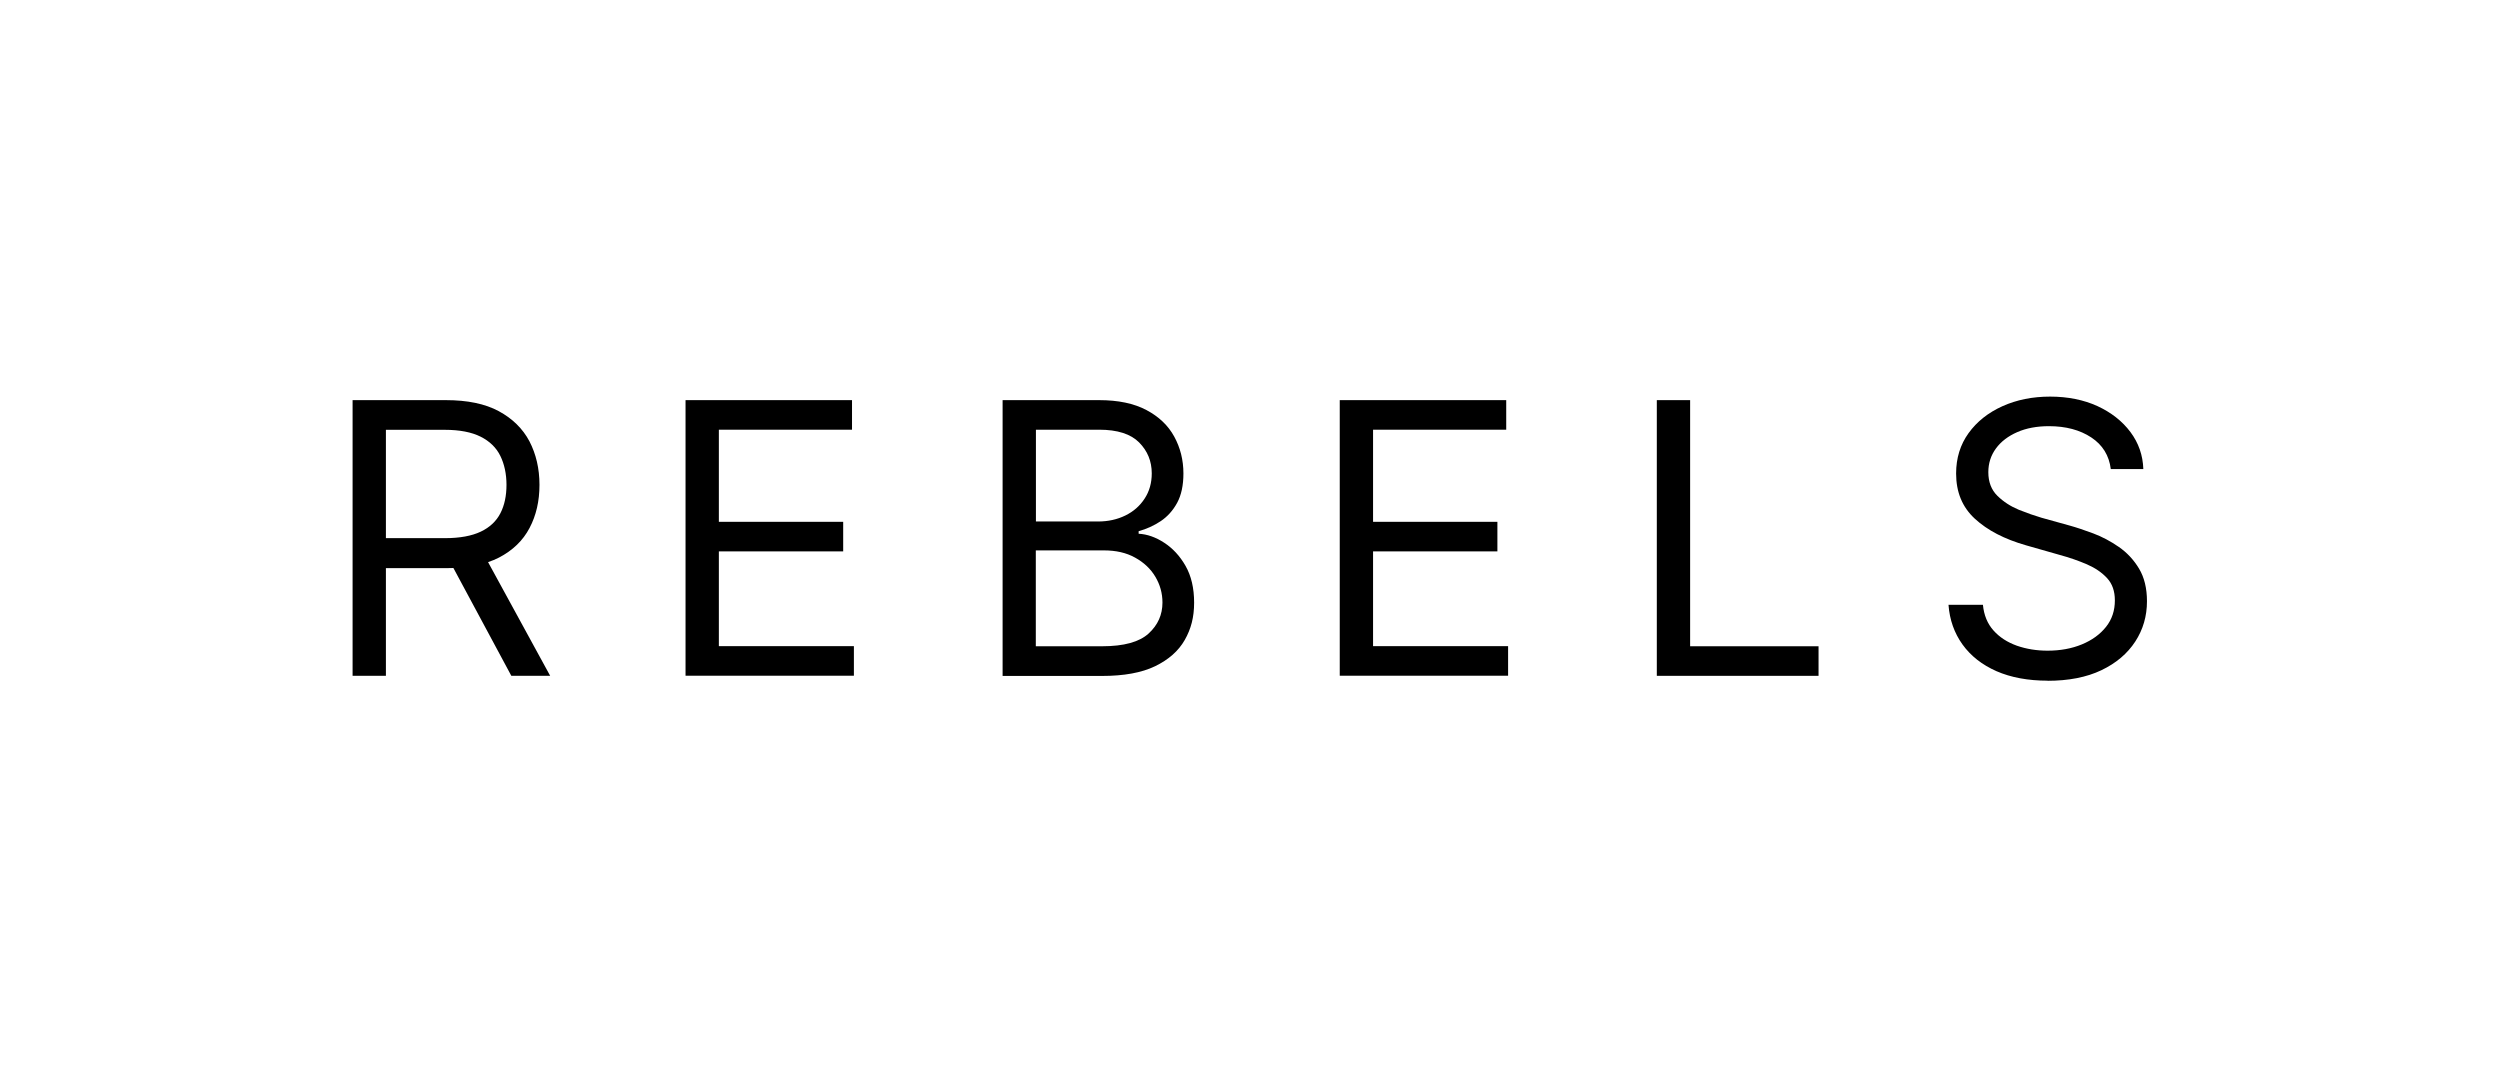
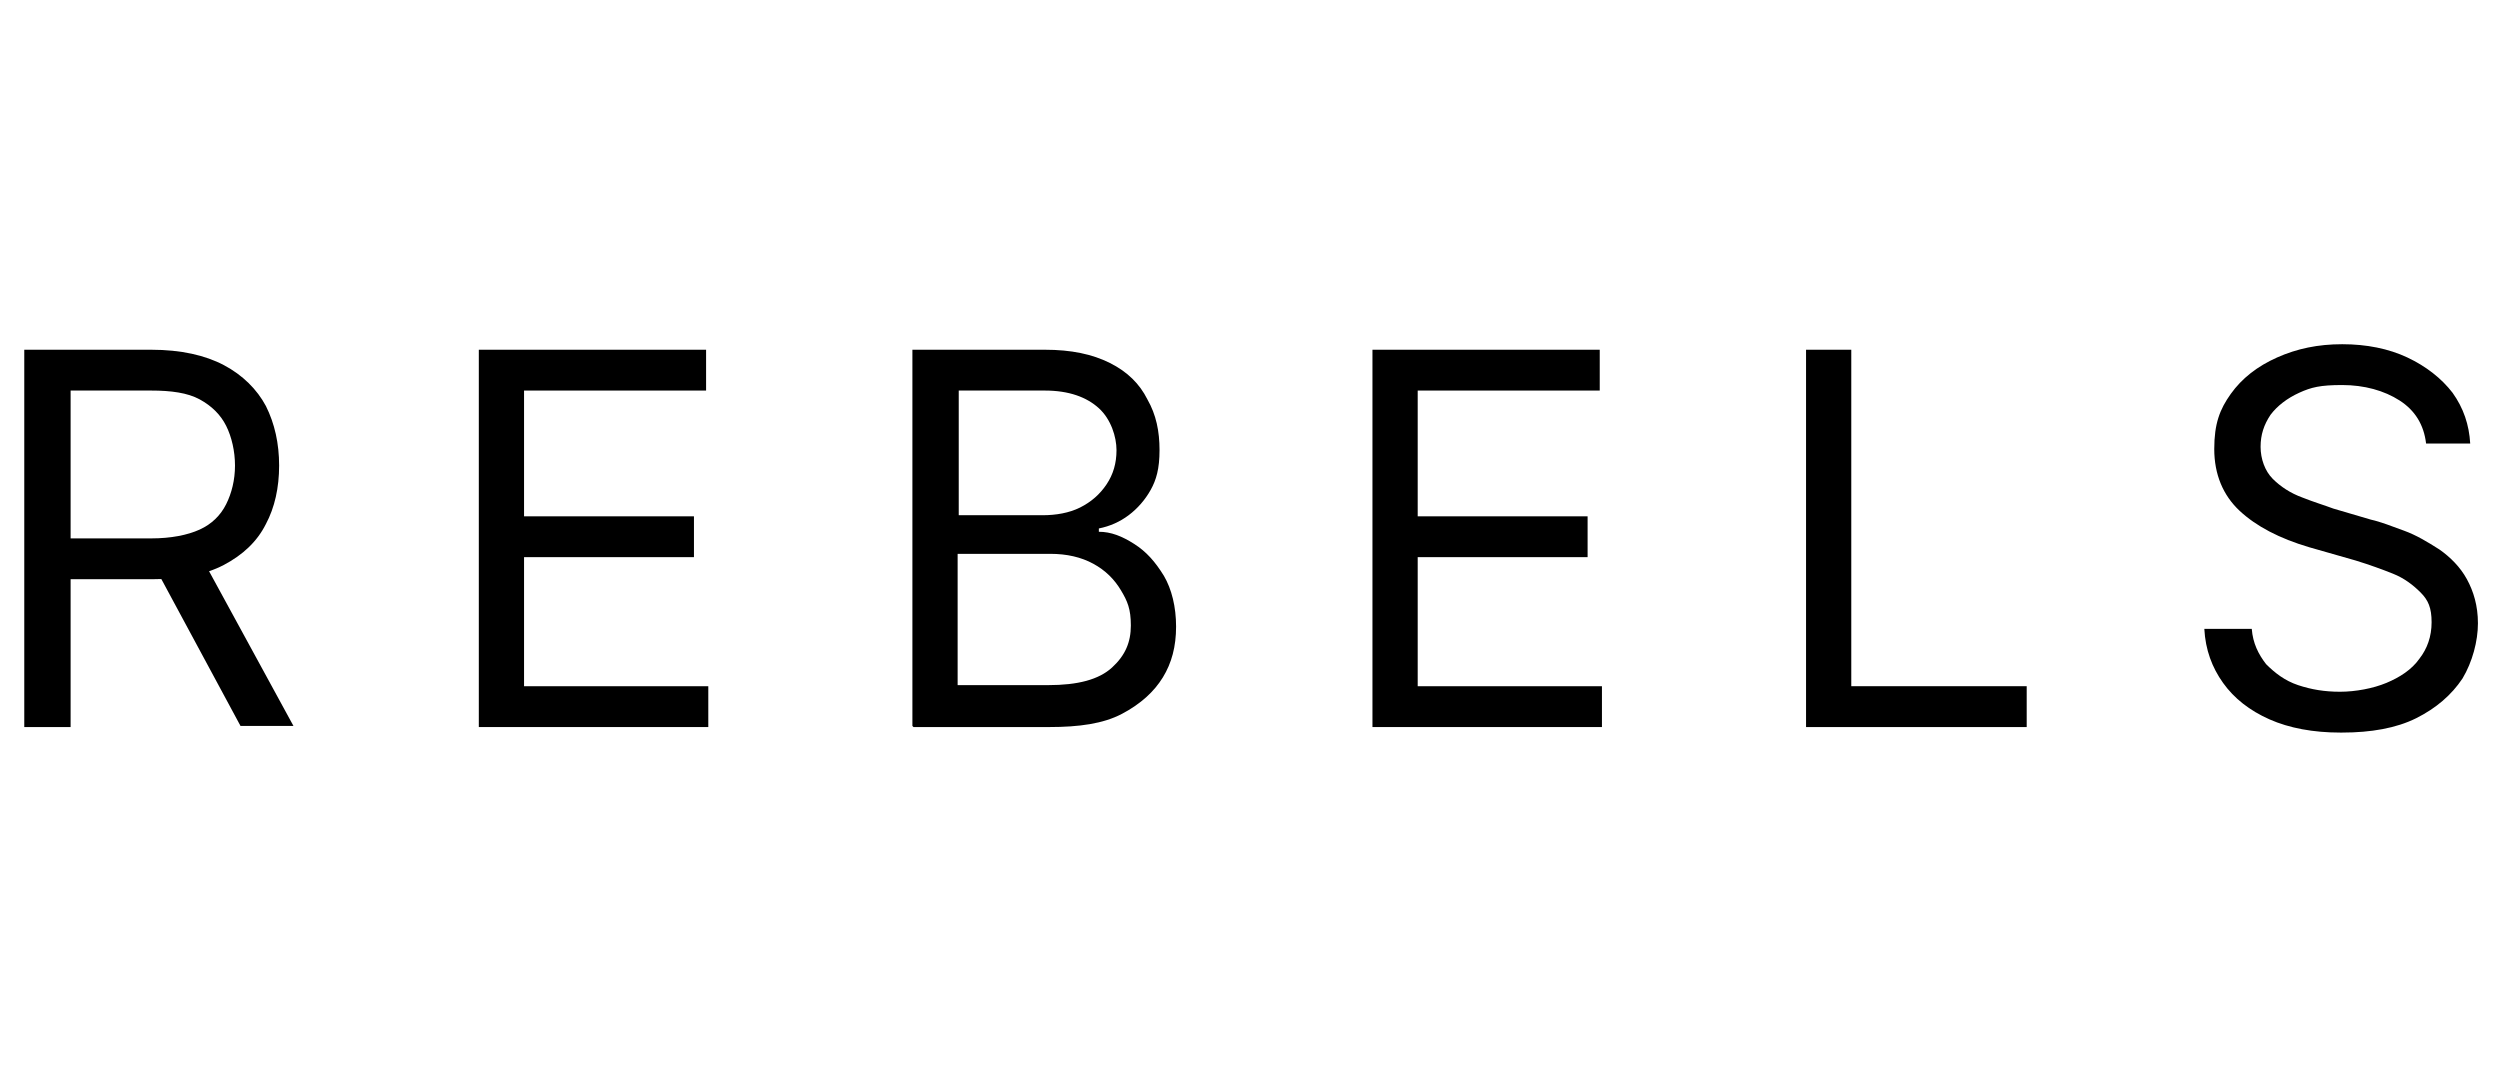
- <svg xmlns="http://www.w3.org/2000/svg" id="Layer_1" viewBox="0 0 226.61 97.63">
-   <path d="M31.96,61.26v-24.99h8.45c1.96,0,3.56.33,4.8,1s2.17,1.58,2.78,2.73c.6,1.16.91,2.47.91,3.95s-.3,2.77-.9,3.91c-.6,1.14-1.52,2.03-2.77,2.68-1.25.64-2.84.96-4.79.96h-6.81v-2.72h6.71c1.34,0,2.42-.2,3.24-.59.82-.39,1.41-.95,1.78-1.67.37-.72.55-1.58.55-2.57s-.19-1.88-.56-2.63c-.37-.75-.97-1.33-1.79-1.74-.82-.41-1.9-.62-3.25-.62h-5.33v22.3h-3.02ZM46.35,61.26l-6.04-11.24h3.42l6.14,11.24h-3.52Z" />
-   <path d="M62.14,61.26v-24.99h15.09v2.68h-12.07v8.35h11.27v2.68h-11.27v8.59h12.24v2.68h-15.26Z" />
-   <path d="M90.88,61.26v-24.99h8.75c1.73,0,3.16.3,4.29.9s1.97,1.4,2.52,2.41c.55,1.01.83,2.12.83,3.34,0,1.07-.19,1.96-.57,2.66-.38.7-.88,1.25-1.49,1.66-.62.41-1.28.71-2,.91v.23c.77.04,1.54.31,2.31.81s1.42,1.19,1.94,2.1c.52.91.78,2.02.78,3.34s-.28,2.38-.85,3.38-1.47,1.79-2.69,2.38-2.83.88-4.8.88h-9.02ZM93.9,47.27h5.63c.91,0,1.73-.18,2.47-.54s1.32-.87,1.75-1.53c.43-.65.65-1.42.65-2.29,0-1.1-.38-2.03-1.14-2.8s-1.97-1.16-3.62-1.16h-5.74v8.32ZM93.9,58.58h6c1.98,0,3.38-.39,4.22-1.16s1.25-1.71,1.25-2.8c0-.85-.22-1.63-.65-2.35-.43-.72-1.04-1.29-1.84-1.73-.79-.44-1.73-.65-2.82-.65h-6.17v8.69Z" />
-   <path d="M121.44,61.26v-24.99h15.09v2.68h-12.07v8.35h11.27v2.68h-11.27v8.59h12.24v2.68h-15.26Z" />
-   <path d="M150.18,61.26v-24.99h3.02v22.31h11.64v2.68h-14.66Z" />
-   <path d="M185.62,61.7c-1.79,0-3.34-.29-4.65-.86-1.31-.58-2.33-1.38-3.08-2.42-.74-1.03-1.17-2.23-1.27-3.6h3.12c.09.94.41,1.72.96,2.33.55.62,1.26,1.07,2.12,1.38.86.3,1.79.45,2.78.45,1.15,0,2.19-.19,3.11-.57.92-.38,1.65-.91,2.19-1.59.54-.68.8-1.48.8-2.4,0-.83-.23-1.5-.7-2.01-.47-.51-1.08-.93-1.84-1.26-.75-.32-1.57-.61-2.46-.85l-3.05-.87c-1.96-.56-3.5-1.36-4.64-2.41s-1.7-2.41-1.7-4.1c0-1.4.38-2.62,1.13-3.66s1.78-1.86,3.07-2.44c1.29-.58,2.73-.87,4.32-.87s3.04.29,4.29.86c1.25.58,2.25,1.36,2.99,2.35.74.99,1.13,2.11,1.17,3.36h-2.95c-.15-1.23-.74-2.19-1.77-2.87s-2.31-1.02-3.83-1.02c-1.1,0-2.06.18-2.88.54s-1.47.85-1.93,1.48c-.46.63-.69,1.34-.69,2.15,0,.88.27,1.6.82,2.14.55.54,1.2.96,1.95,1.27.75.3,1.44.54,2.05.72l2.52.7c.65.18,1.37.42,2.17.72.8.3,1.57.71,2.31,1.22.74.51,1.36,1.17,1.84,1.97s.72,1.79.72,2.96c0,1.34-.35,2.56-1.06,3.65-.71,1.09-1.73,1.96-3.07,2.6-1.34.64-2.97.96-4.9.96Z" />
+ <svg xmlns="http://www.w3.org/2000/svg" version="1.1" viewBox="0 0 226.6 97.6">
+   <g>
+     <g id="Layer_1">
+       <g>
+         <path d="M2.2,65.8V31.7h11.5c2.7,0,4.9.5,6.6,1.4s3,2.2,3.8,3.7c.8,1.6,1.2,3.4,1.2,5.4s-.4,3.8-1.2,5.3c-.8,1.6-2.1,2.8-3.8,3.7-1.7.9-3.9,1.3-6.5,1.3H4.5v-3.7h9.2c1.8,0,3.3-.3,4.4-.8s1.9-1.3,2.4-2.3c.5-1,.8-2.2.8-3.5s-.3-2.6-.8-3.6c-.5-1-1.3-1.8-2.4-2.4s-2.6-.8-4.4-.8h-7.3v30.5H2.2h0ZM21.8,65.8l-8.3-15.4h4.7l8.4,15.4s-4.8,0-4.8,0Z" />
+         <path d="M43.4,65.8V31.7h20.6v3.7h-16.5v11.4h15.4v3.7h-15.4v11.7h16.7v3.7h-20.8,0Z" />
+         <path d="M82.7,65.8V31.7h12c2.4,0,4.3.4,5.9,1.2s2.7,1.9,3.4,3.3c.8,1.4,1.1,2.9,1.1,4.6s-.3,2.7-.8,3.6-1.2,1.7-2,2.3c-.8.6-1.7,1-2.7,1.2v.3c1.1,0,2.1.4,3.2,1.1s1.9,1.6,2.7,2.9c.7,1.2,1.1,2.8,1.1,4.6s-.4,3.3-1.2,4.6-2,2.4-3.7,3.3-3.9,1.2-6.6,1.2h-12.3,0ZM86.8,46.7h7.7c1.2,0,2.4-.2,3.4-.7s1.8-1.2,2.4-2.1c.6-.9.9-1.9.9-3.1s-.5-2.8-1.6-3.8-2.7-1.6-4.9-1.6h-7.8v11.4ZM86.8,62.1h8.2c2.7,0,4.6-.5,5.8-1.6s1.7-2.3,1.7-3.8-.3-2.2-.9-3.2c-.6-1-1.4-1.8-2.5-2.4-1.1-.6-2.4-.9-3.9-.9h-8.4v11.9h0Z" />
+         <path d="M124.4,65.8V31.7h20.6v3.7h-16.5v11.4h15.4v3.7h-15.4v11.7h16.7v3.7h-20.8,0Z" />
+         <path d="M163.7,65.8V31.7h4.1v30.5h15.9v3.7s-20,0-20,0Z" />
+         <path d="M212.1,66.4c-2.4,0-4.6-.4-6.4-1.2-1.8-.8-3.2-1.9-4.2-3.3-1-1.4-1.6-3-1.7-4.9h4.3c.1,1.3.6,2.3,1.3,3.2.8.8,1.7,1.5,2.9,1.9,1.2.4,2.4.6,3.8.6s3-.3,4.2-.8,2.3-1.2,3-2.2c.7-.9,1.1-2,1.1-3.3s-.3-2-1-2.7-1.5-1.3-2.5-1.7c-1-.4-2.1-.8-3.4-1.2l-4.2-1.2c-2.7-.8-4.8-1.9-6.3-3.3s-2.3-3.3-2.3-5.6.5-3.6,1.5-5,2.4-2.5,4.2-3.3c1.8-.8,3.7-1.2,5.9-1.2s4.2.4,5.9,1.2c1.7.8,3.1,1.9,4.1,3.2,1,1.4,1.5,2.9,1.6,4.6h-4c-.2-1.7-1-3-2.4-3.9s-3.2-1.4-5.2-1.4-2.8.2-3.9.7-2,1.2-2.6,2c-.6.9-.9,1.8-.9,2.9s.4,2.2,1.1,2.9,1.6,1.3,2.7,1.7c1,.4,2,.7,2.8,1l3.4,1c.9.2,1.9.6,3,1,1.1.4,2.1,1,3.2,1.7,1,.7,1.9,1.6,2.5,2.7s1,2.4,1,4-.5,3.5-1.4,5c-1,1.5-2.4,2.7-4.2,3.6-1.8.9-4.1,1.3-6.7,1.3h0Z" />
+       </g>
+     </g>
+   </g>
</svg>
